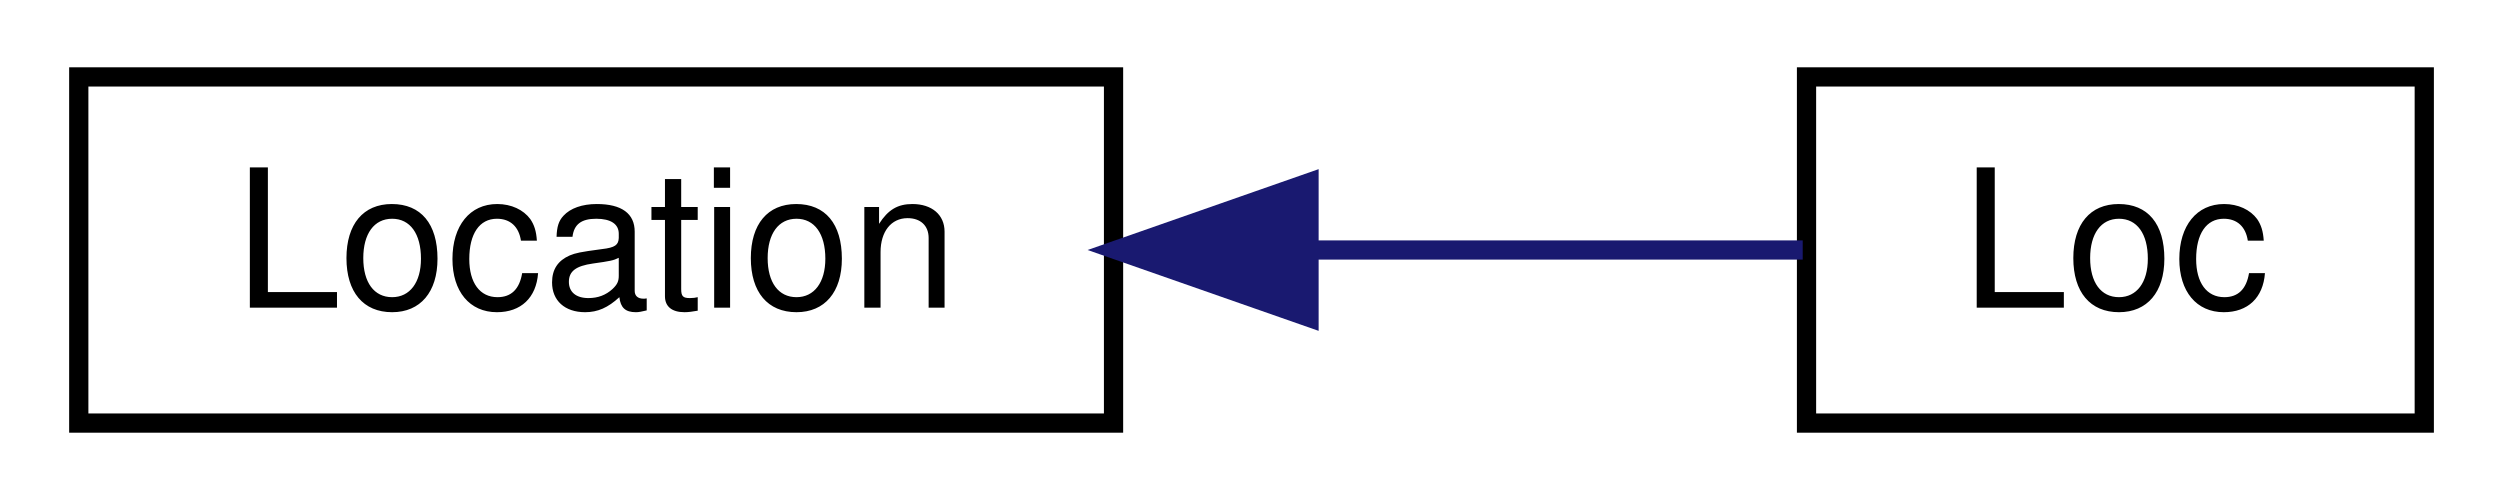
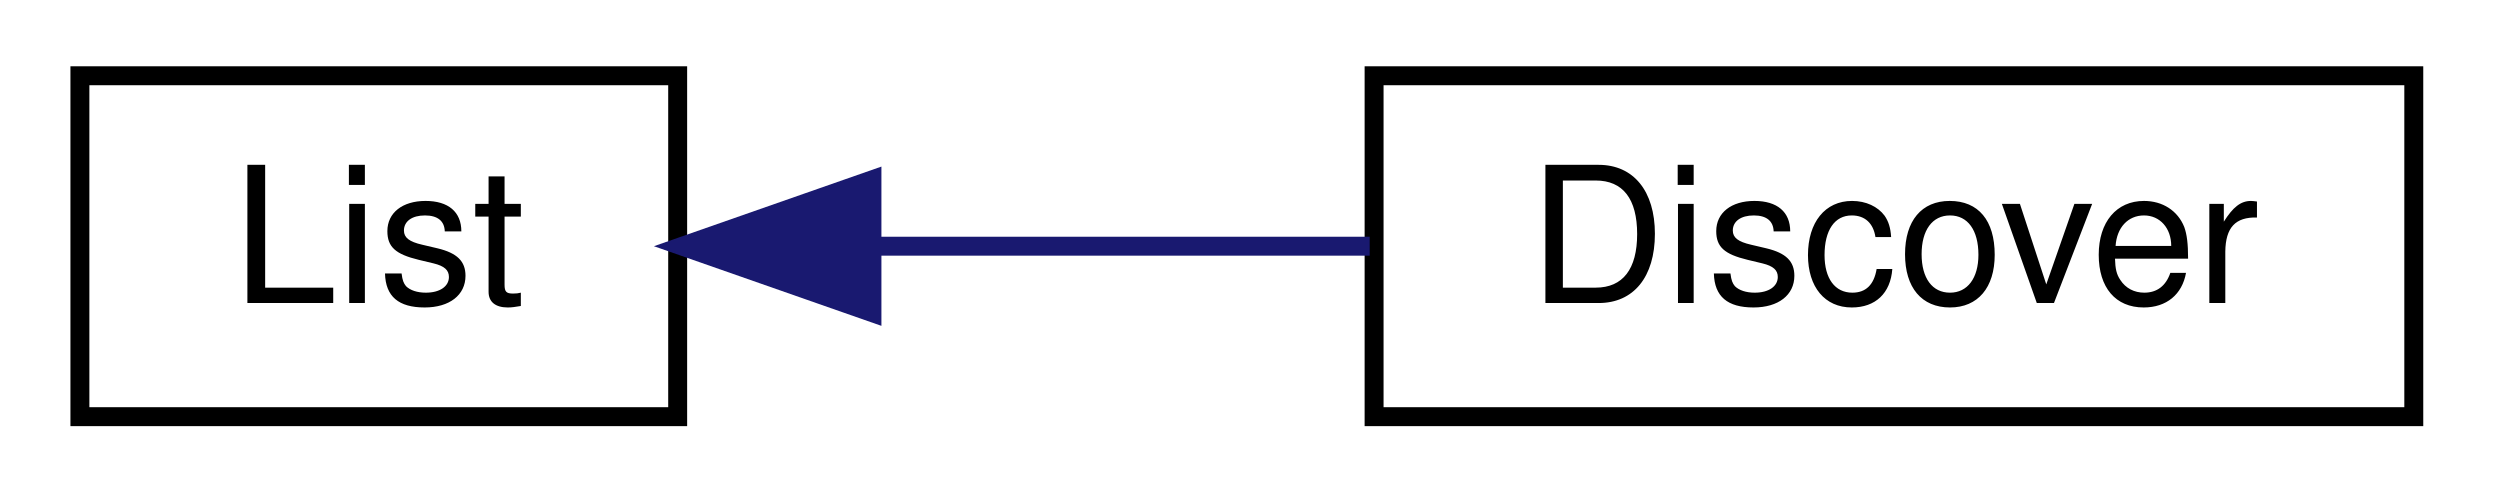
- <svg xmlns="http://www.w3.org/2000/svg" xmlns:xlink="http://www.w3.org/1999/xlink" width="130pt" height="26pt" viewBox="0.00 0.00 130.00 26.00">
+ <svg xmlns="http://www.w3.org/2000/svg" xmlns:xlink="http://www.w3.org/1999/xlink" width="132pt" height="26pt" viewBox="0.00 0.00 132.00 26.00">
  <g id="graph0" class="graph" transform="scale(1 1) rotate(0) translate(4 22)">
    <g id="node1" class="node">
      <g id="a_node1">
-         <a xlink:href="class_location.html" target="_top" xlink:title="Location API (GPS) ">
-           <polygon fill="none" stroke="black" points="0.096,-0 0.096,-18 53.904,-18 53.904,-0 0.096,-0" />
-           <text text-anchor="middle" x="27" y="-6" font-family="Helvetica,sans-Serif" font-size="10.00">Location</text>
+         <a xlink:href="class_list.html" target="_top" xlink:title="List Class. ">
+           <polygon fill="none" stroke="black" points="0.219,-0 0.219,-18 31.781,-18 31.781,-0 0.219,-0" />
+           <text text-anchor="middle" x="16" y="-6" font-family="Helvetica,sans-Serif" font-size="10.00">List</text>
        </a>
      </g>
    </g>
    <g id="node2" class="node">
      <g id="a_node2">
-         <a xlink:href="class_loc.html" target="_top" xlink:title="Short form for Location. ">
-           <polygon fill="none" stroke="black" points="89.939,-0 89.939,-18 122.062,-18 122.062,-0 89.939,-0" />
-           <text text-anchor="middle" x="106" y="-6" font-family="Helvetica,sans-Serif" font-size="10.00">Loc</text>
+         <a xlink:href="class_discover.html" target="_top" xlink:title="Discover Class. ">
+           <polygon fill="none" stroke="black" points="68.552,-0 68.552,-18 123.448,-18 123.448,-0 68.552,-0" />
+           <text text-anchor="middle" x="96" y="-6" font-family="Helvetica,sans-Serif" font-size="10.00">Discover</text>
        </a>
      </g>
    </g>
    <g id="edge1" class="edge">
-       <path fill="none" stroke="midnightblue" d="M64.093,-9C73.132,-9 82.35,-9 89.741,-9" />
-       <polygon fill="midnightblue" stroke="midnightblue" points="64.069,-5.5 54.069,-9 64.069,-12.5 64.069,-5.5" />
+       <path fill="none" stroke="midnightblue" d="M42.283,-9C50.61,-9 59.893,-9 68.32,-9" />
+       <polygon fill="midnightblue" stroke="midnightblue" points="42.039,-5.5 32.039,-9 42.039,-12.5 42.039,-5.5" />
    </g>
  </g>
</svg>
